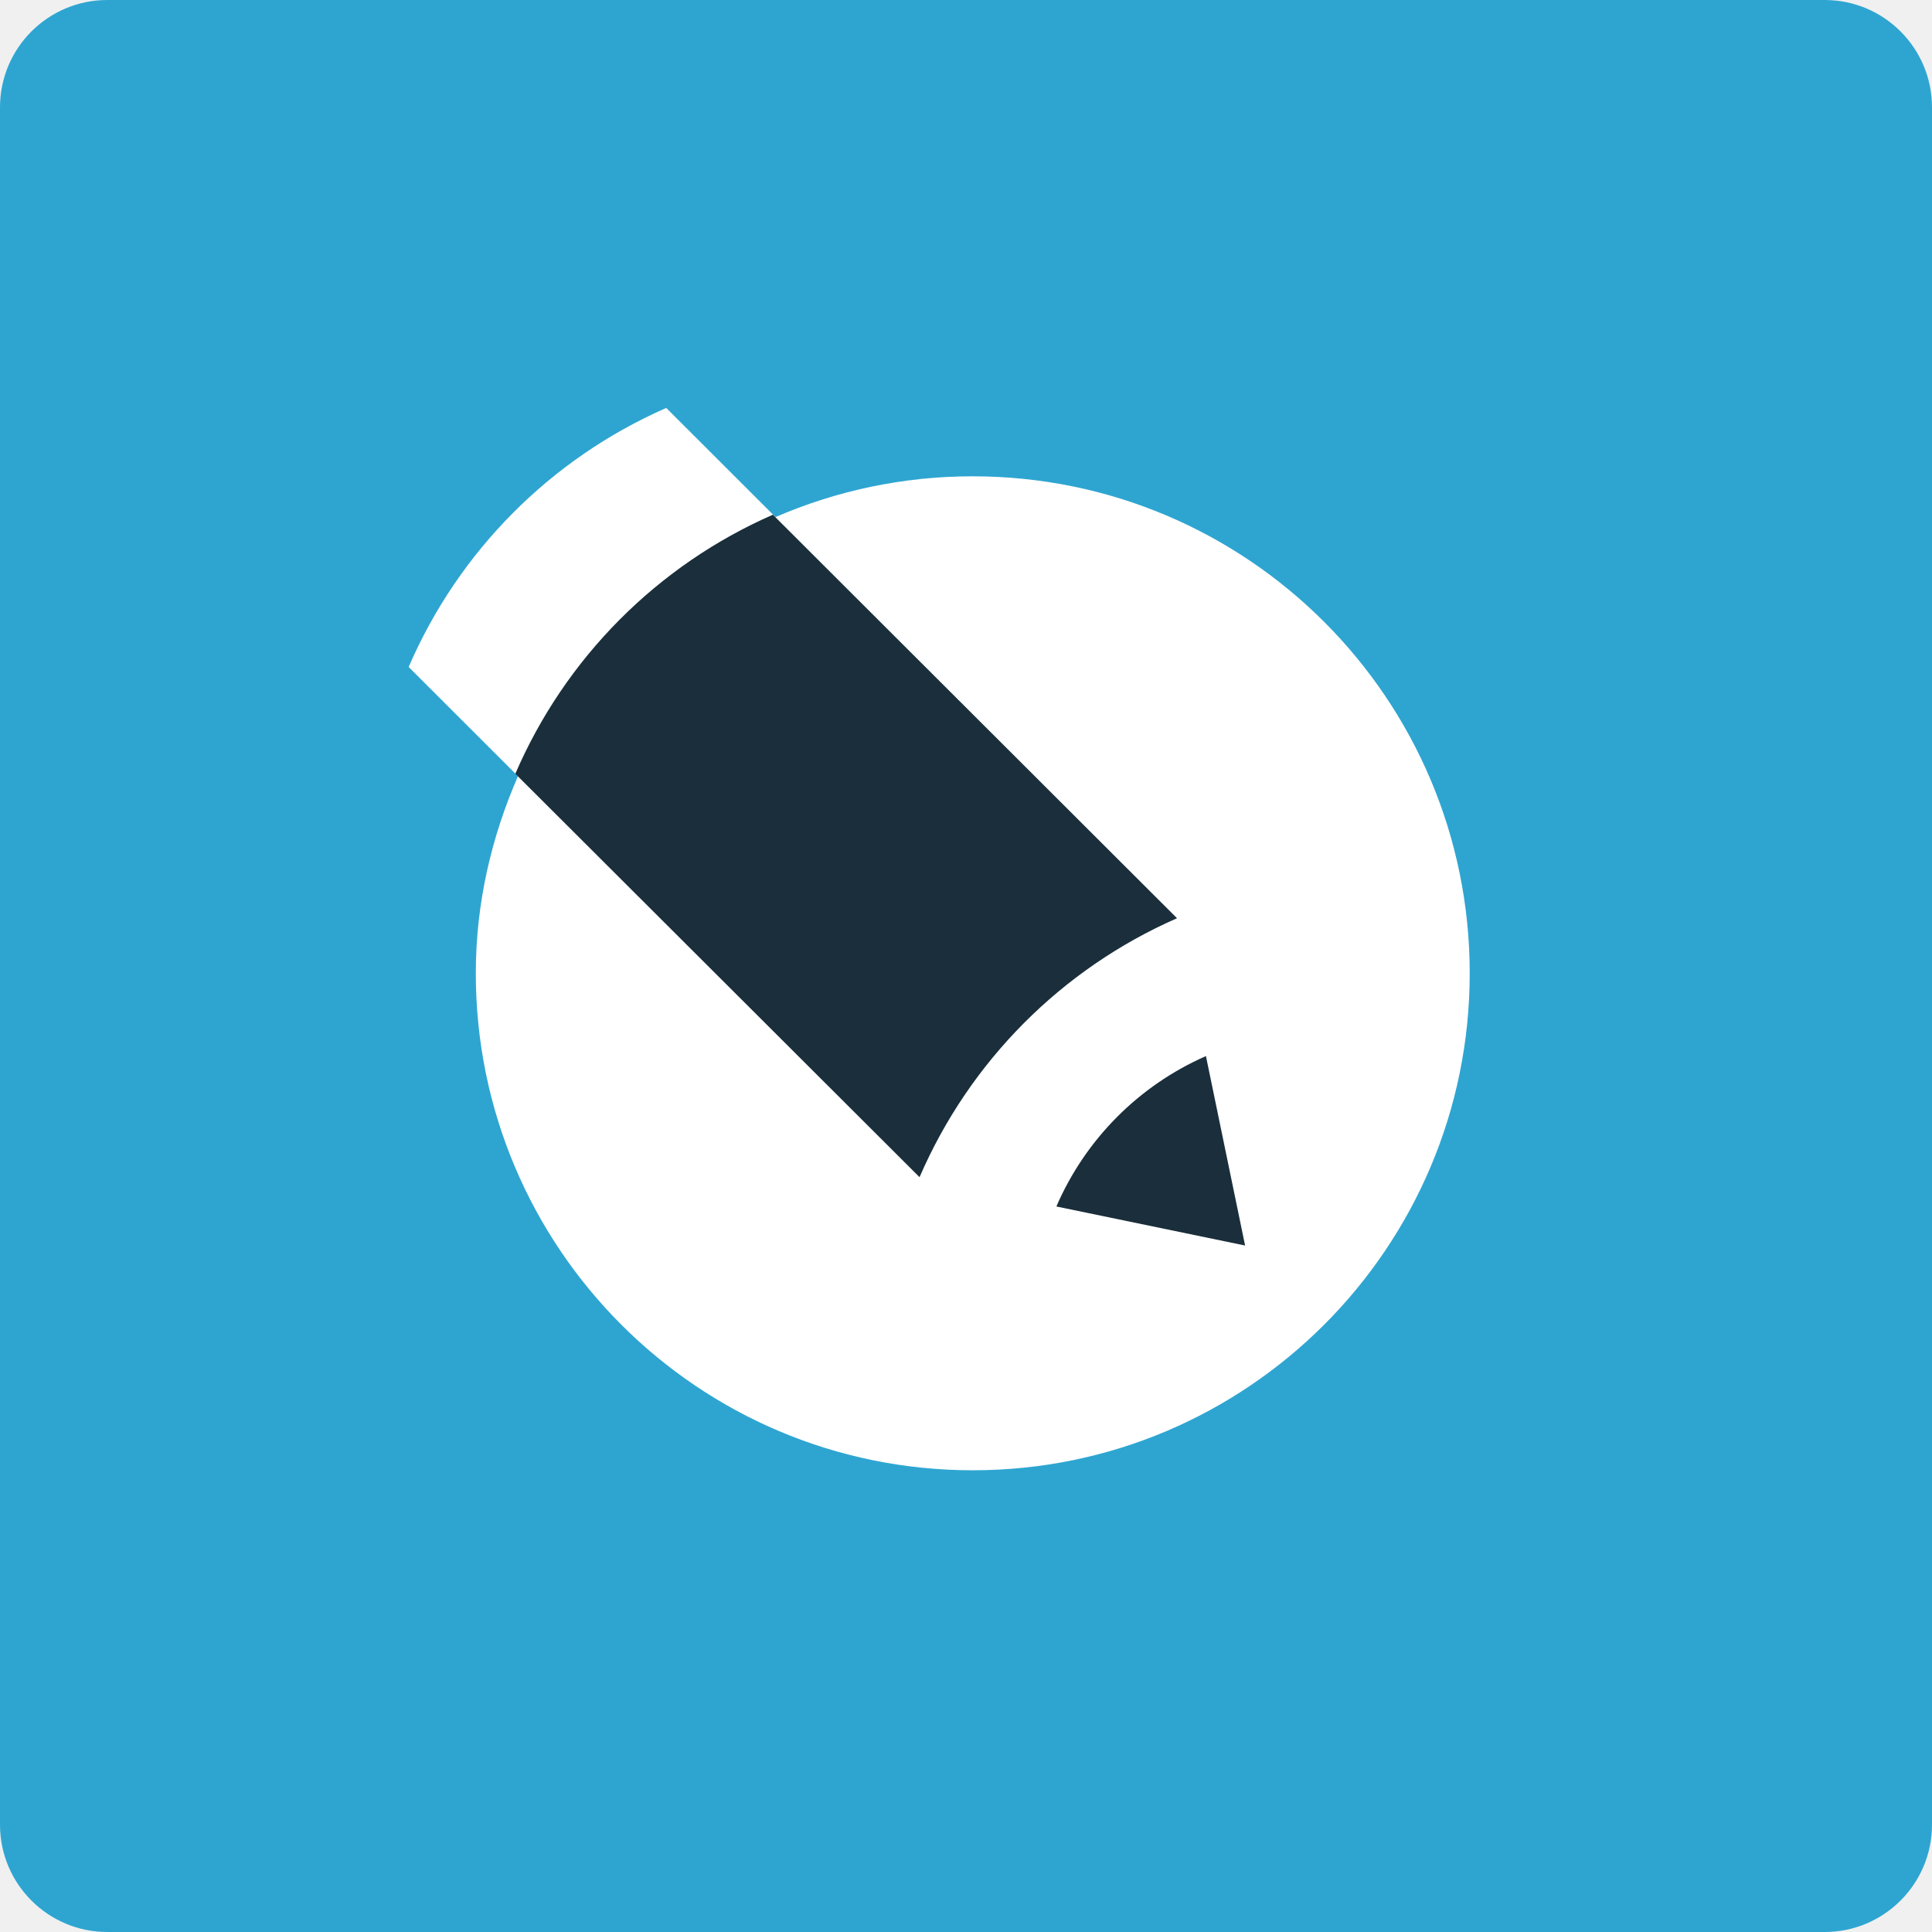
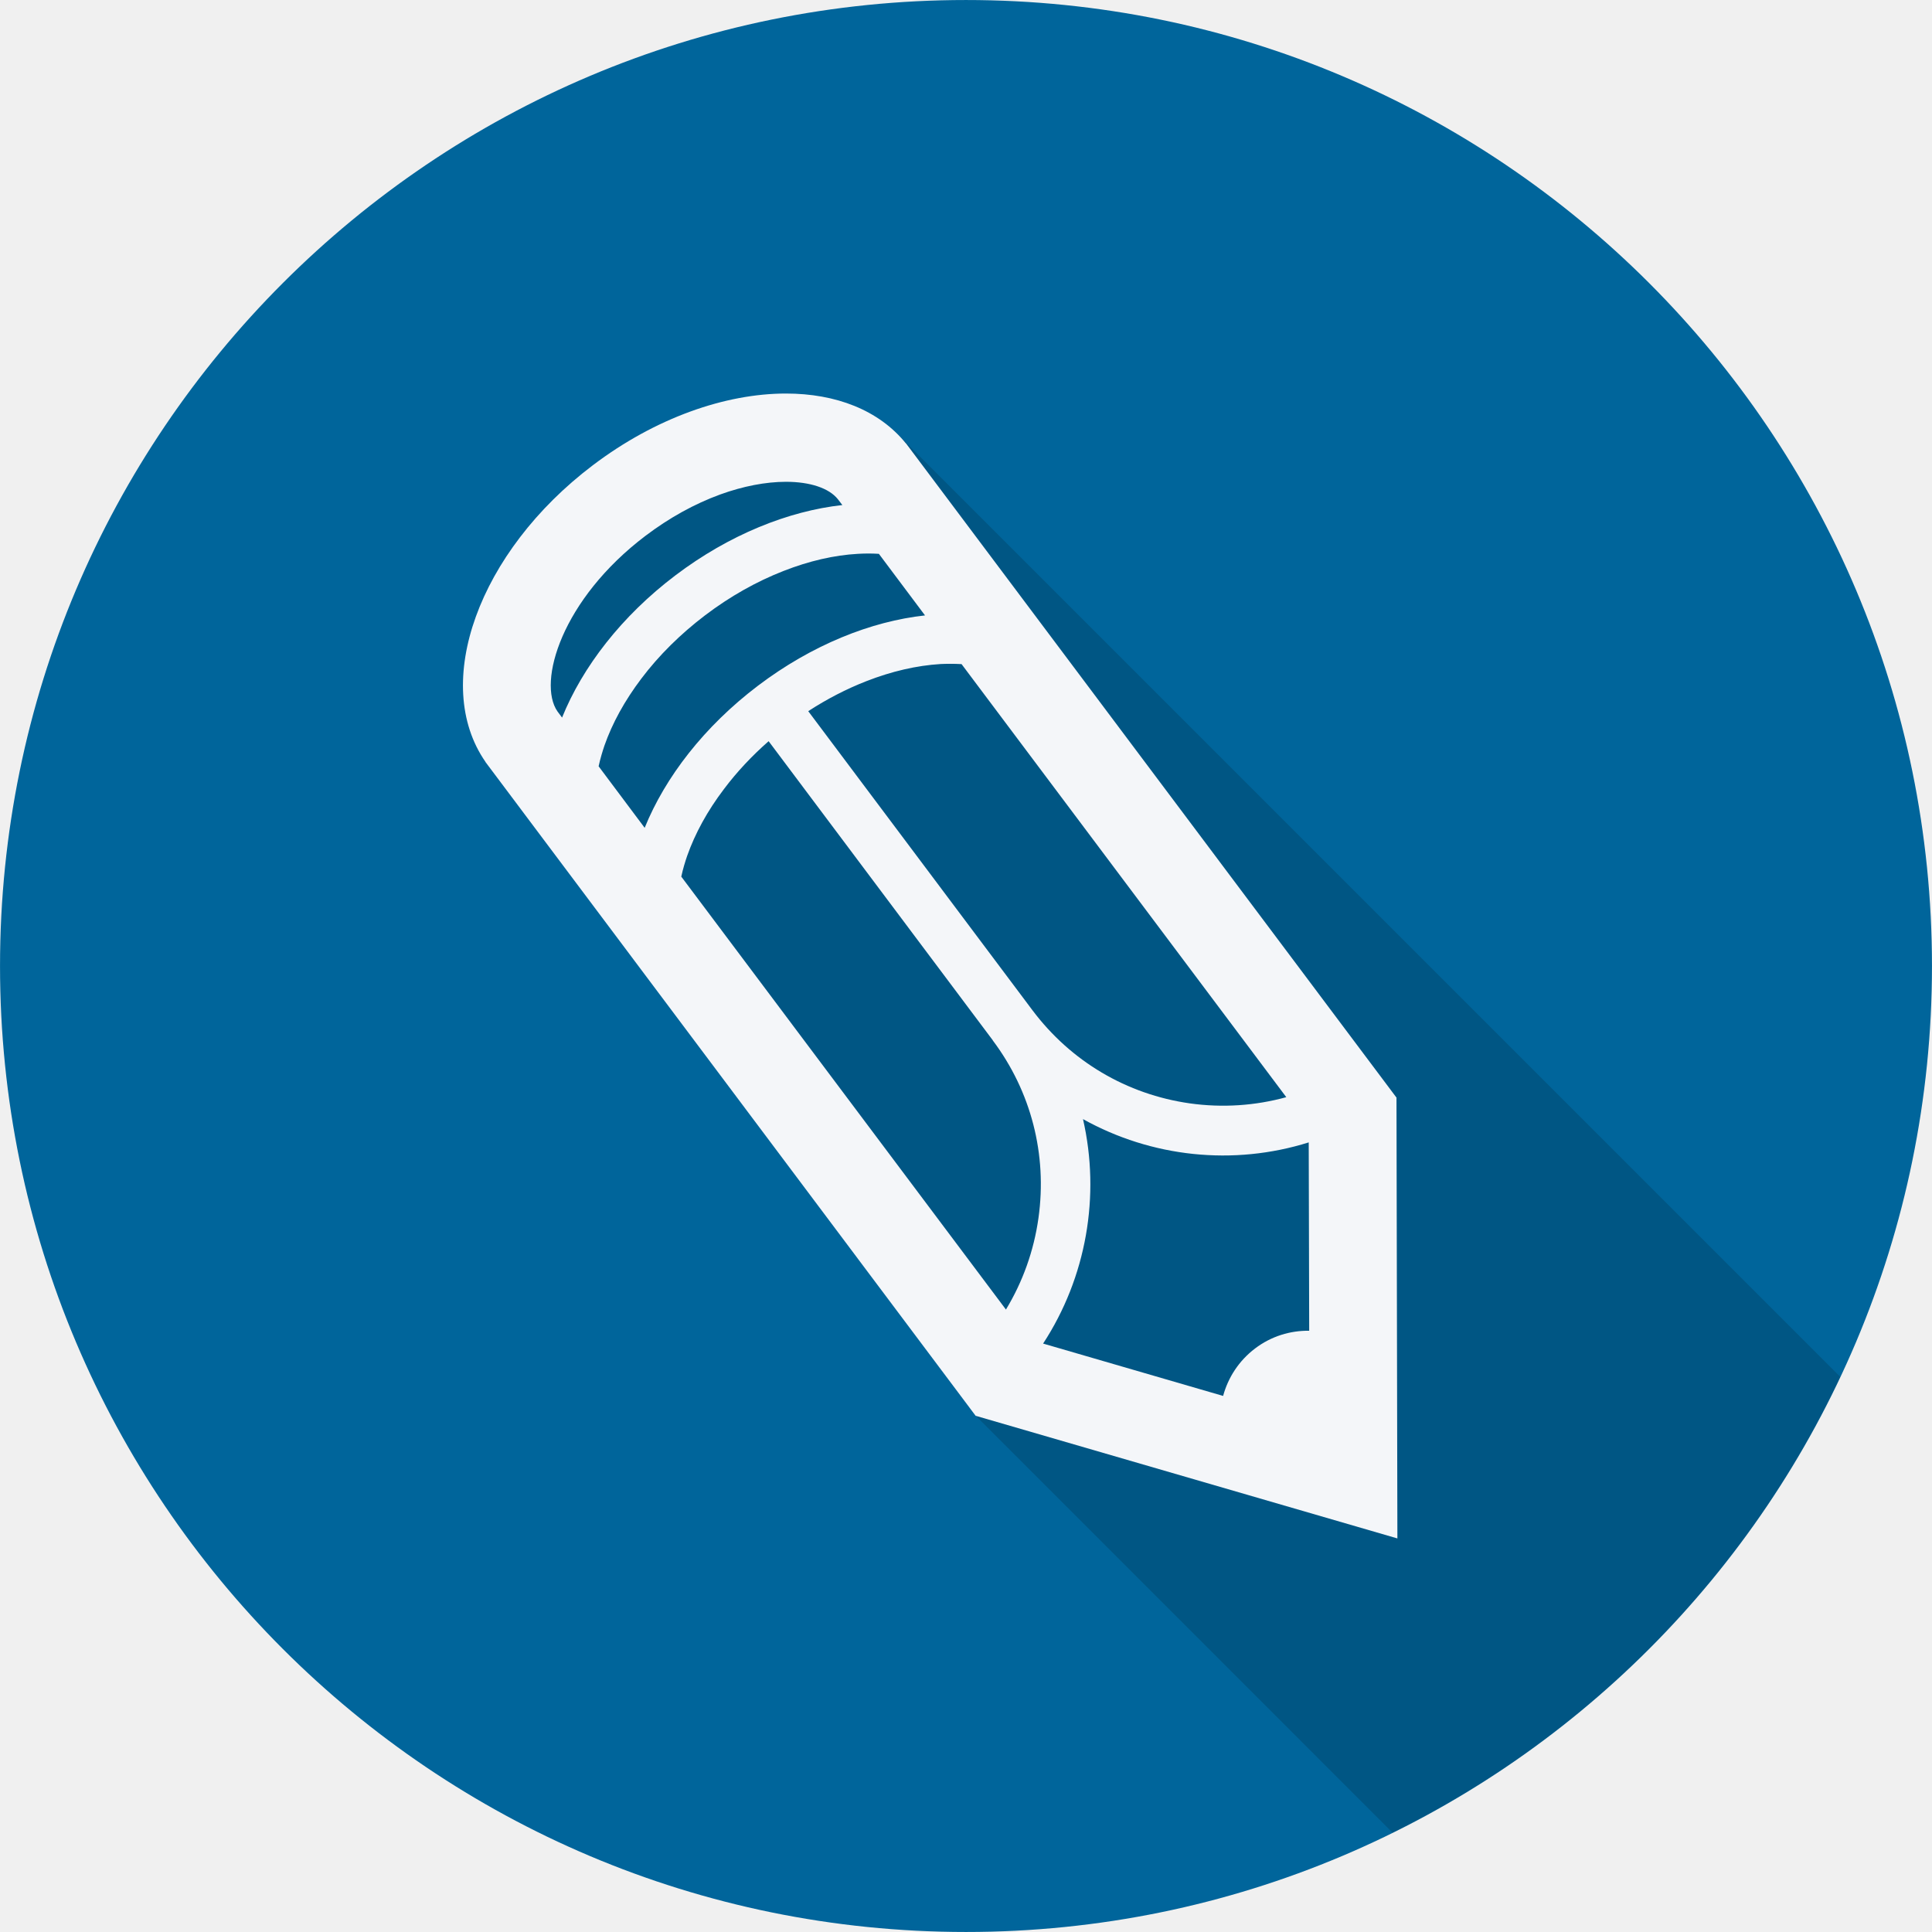
- <svg xmlns="http://www.w3.org/2000/svg" width="72px" height="72px" viewBox="0 0 72 72" version="1.1">
-   <g id="providers-list" stroke="none" stroke-width="1" fill="none" fill-rule="evenodd">
-     <g id="livejournal">
-       <rect id="Rectangle-9" fill="#2EA5D1" x="0" y="0" width="72" height="72" rx="4" />
-       <g transform="translate(15, 15)">
-         <path d="M21.252 2.75c-2.614 0-5.098.545-7.352 1.52L9.832.206h-.01A18.583 18.583 0 0 0 .23 9.857l4.074 4.07-.002.004c-.984 2.258-1.57 4.718-1.57 7.34 0 10.231 8.291 18.522 18.52 18.522 10.227 0 18.52-8.293 18.52-18.522 0-10.228-8.292-18.52-18.52-18.52" id="Fill-1" fill="#FFF" />
-         <path d="M19.269 28.87L4.205 13.835A18.571 18.571 0 0 1 13.8 4.183l.007.002L28.865 19.22h-.002a18.592 18.592 0 0 0-9.594 9.649zm10.673-4.513l1.459 7.06-7.033-1.455a10.808 10.808 0 0 1 5.574-5.605z" id="Fill-4" fill="#1A2E3B" />
-       </g>
+ <svg xmlns="http://www.w3.org/2000/svg" enable-background="new 0 0 512 512" height="512px" id="Слой_1" version="1.1" viewBox="0 0 512 512" width="512px" xml:space="preserve">
+   <g id="livejournal">
+     <g>
+       <path d="M511.994,256c0,141.387-114.607,255.996-255.996,255.996C114.613,511.988,0.006,397.387,0.006,256    c0-141.381,114.607-255.996,255.992-255.996C397.387,0.012,511.994,114.619,511.994,256z" fill="#00659B" />
+       <path d="M136.828,181.656l121.787,193.561l110.436,110.467c51.953-25.609,93.944-68.32,118.646-120.795    L236.795,113.986l-66.279,13.688L136.828,181.656z" opacity="0.15" />
    </g>
+     <path d="M370.082,290.811l-0.039,0.016L240.1,117.502l-0.016,0.016   c-7.188-8.875-18.616-13.227-31.796-13.227c-16.023,0-34.593,6.43-51.202,19.023c-30.32,22.951-42.832,57.834-28.43,78.592   l-0.016,0.016L258.584,375.24l0.031-0.023l111.709,32.482L370.082,290.811z M332.599,357.365c-4.297,3.258-7.148,7.727-8.461,12.57   l-47.702-13.875c11.461-17.547,15.234-39.141,10.57-59.484c18.164,10.117,39.851,12.438,59.819,6.172l0.125,49.914   C341.95,352.592,336.896,354.1,332.599,357.365z M232.912,146.773l12.227,16.32c-14.281,1.547-29.983,7.813-44.241,18.609   c-14.296,10.828-24.632,24.297-30.054,37.68l-12.203-16.305c0.445-2.063,1.016-3.914,1.531-5.453   c2.094-6,5.391-11.961,9.781-17.773c4.664-6.188,10.391-11.836,16.945-16.82c6.554-4.961,13.538-8.906,20.741-11.719   c6.758-2.648,13.391-4.188,19.702-4.539C228.951,146.68,230.842,146.641,232.912,146.773z M273.615,267.732l-59.421-79.264   c4.945-3.219,10.093-5.875,15.366-7.938c6.742-2.641,13.391-4.164,19.703-4.555c1.594-0.07,3.484-0.094,5.563,0.023l86.054,114.764   c-8.227,2.266-16.891,2.859-25.577,1.641C298.584,290.029,283.787,281.271,273.615,267.732z M180.547,232.313   c0.445-2.063,1.016-3.906,1.539-5.445c2.109-5.992,5.383-11.984,9.797-17.789c3.405-4.531,7.382-8.766,11.812-12.656l59.405,79.264   l-0.016,0.016c10.164,13.531,14.477,30.25,12.125,47.047c-1.219,8.766-4.203,16.992-8.625,24.297L180.547,232.313z    M171.086,141.977c6.273-4.742,12.922-8.43,19.758-10.93c6.069-2.203,12.108-3.365,17.444-3.365c6.367,0,11.383,1.662,13.742,4.592   l1.203,1.57c-14.281,1.578-29.984,7.836-44.241,18.633c-14.297,10.82-24.633,24.297-30.039,37.688l-1.219-1.633   C142.383,180.828,148.805,158.844,171.086,141.977z" fill="#F4F6F9" id="Livejournal_1_" />
  </g>
</svg>
